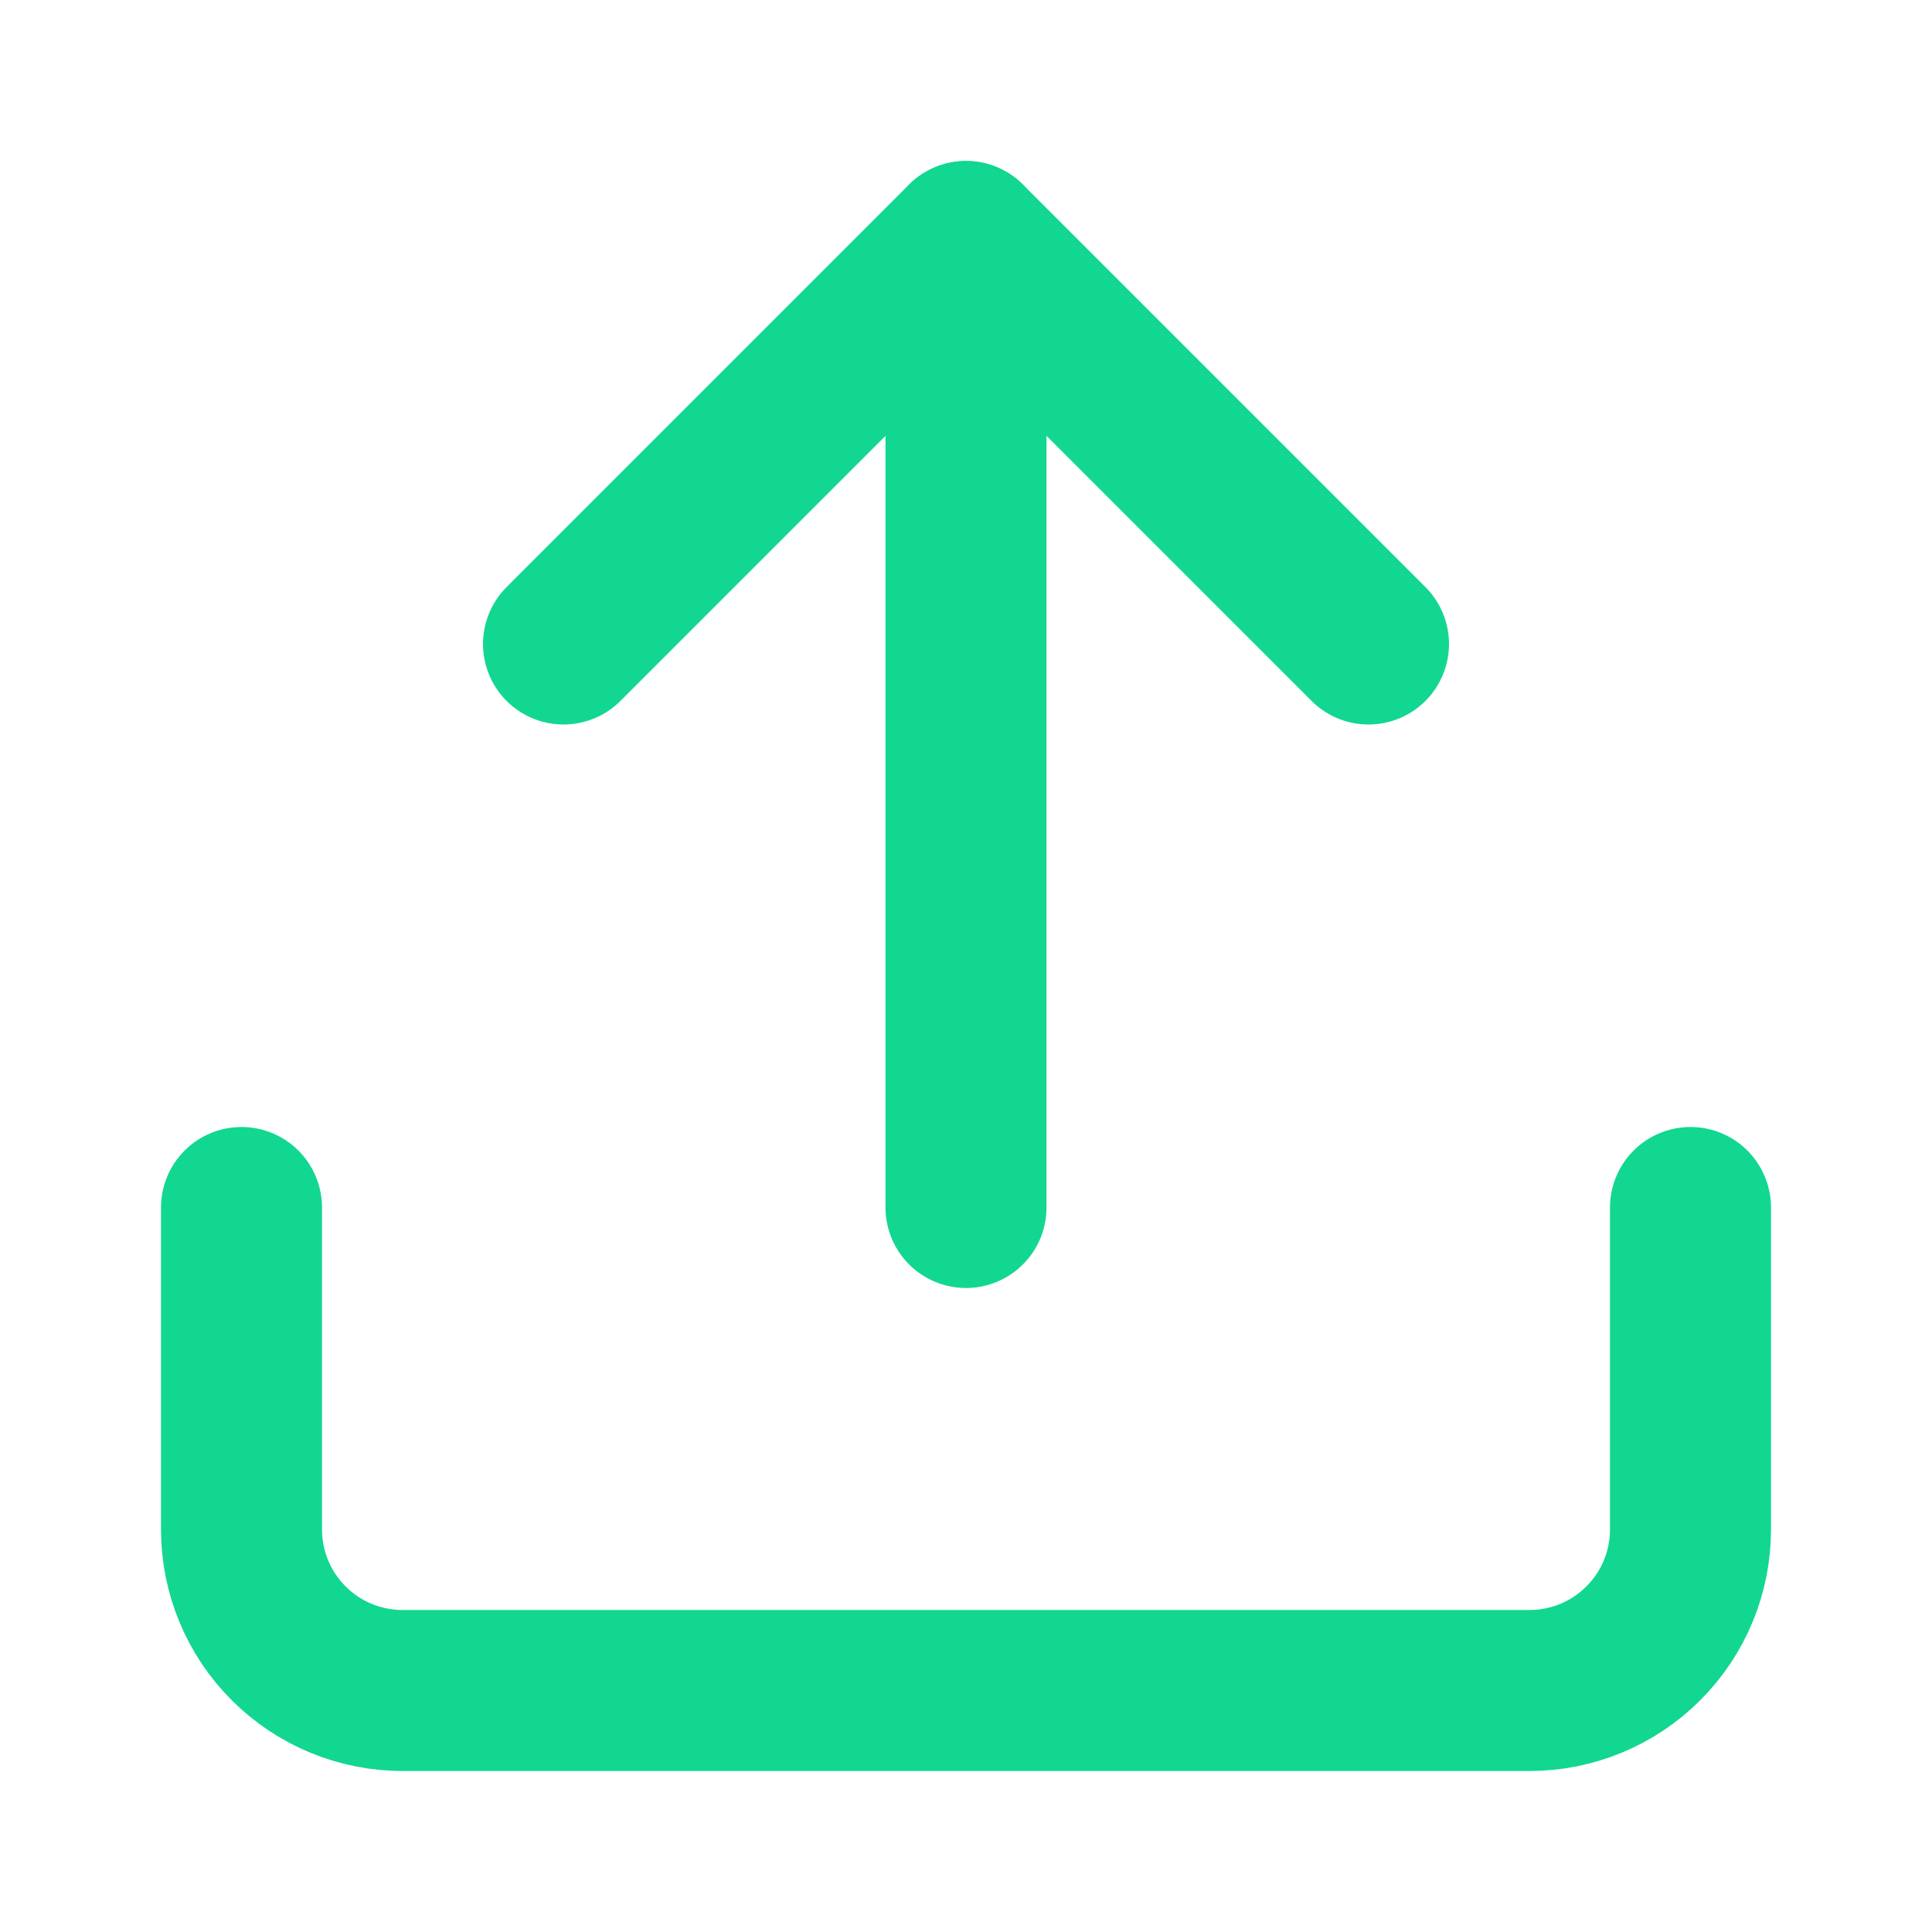
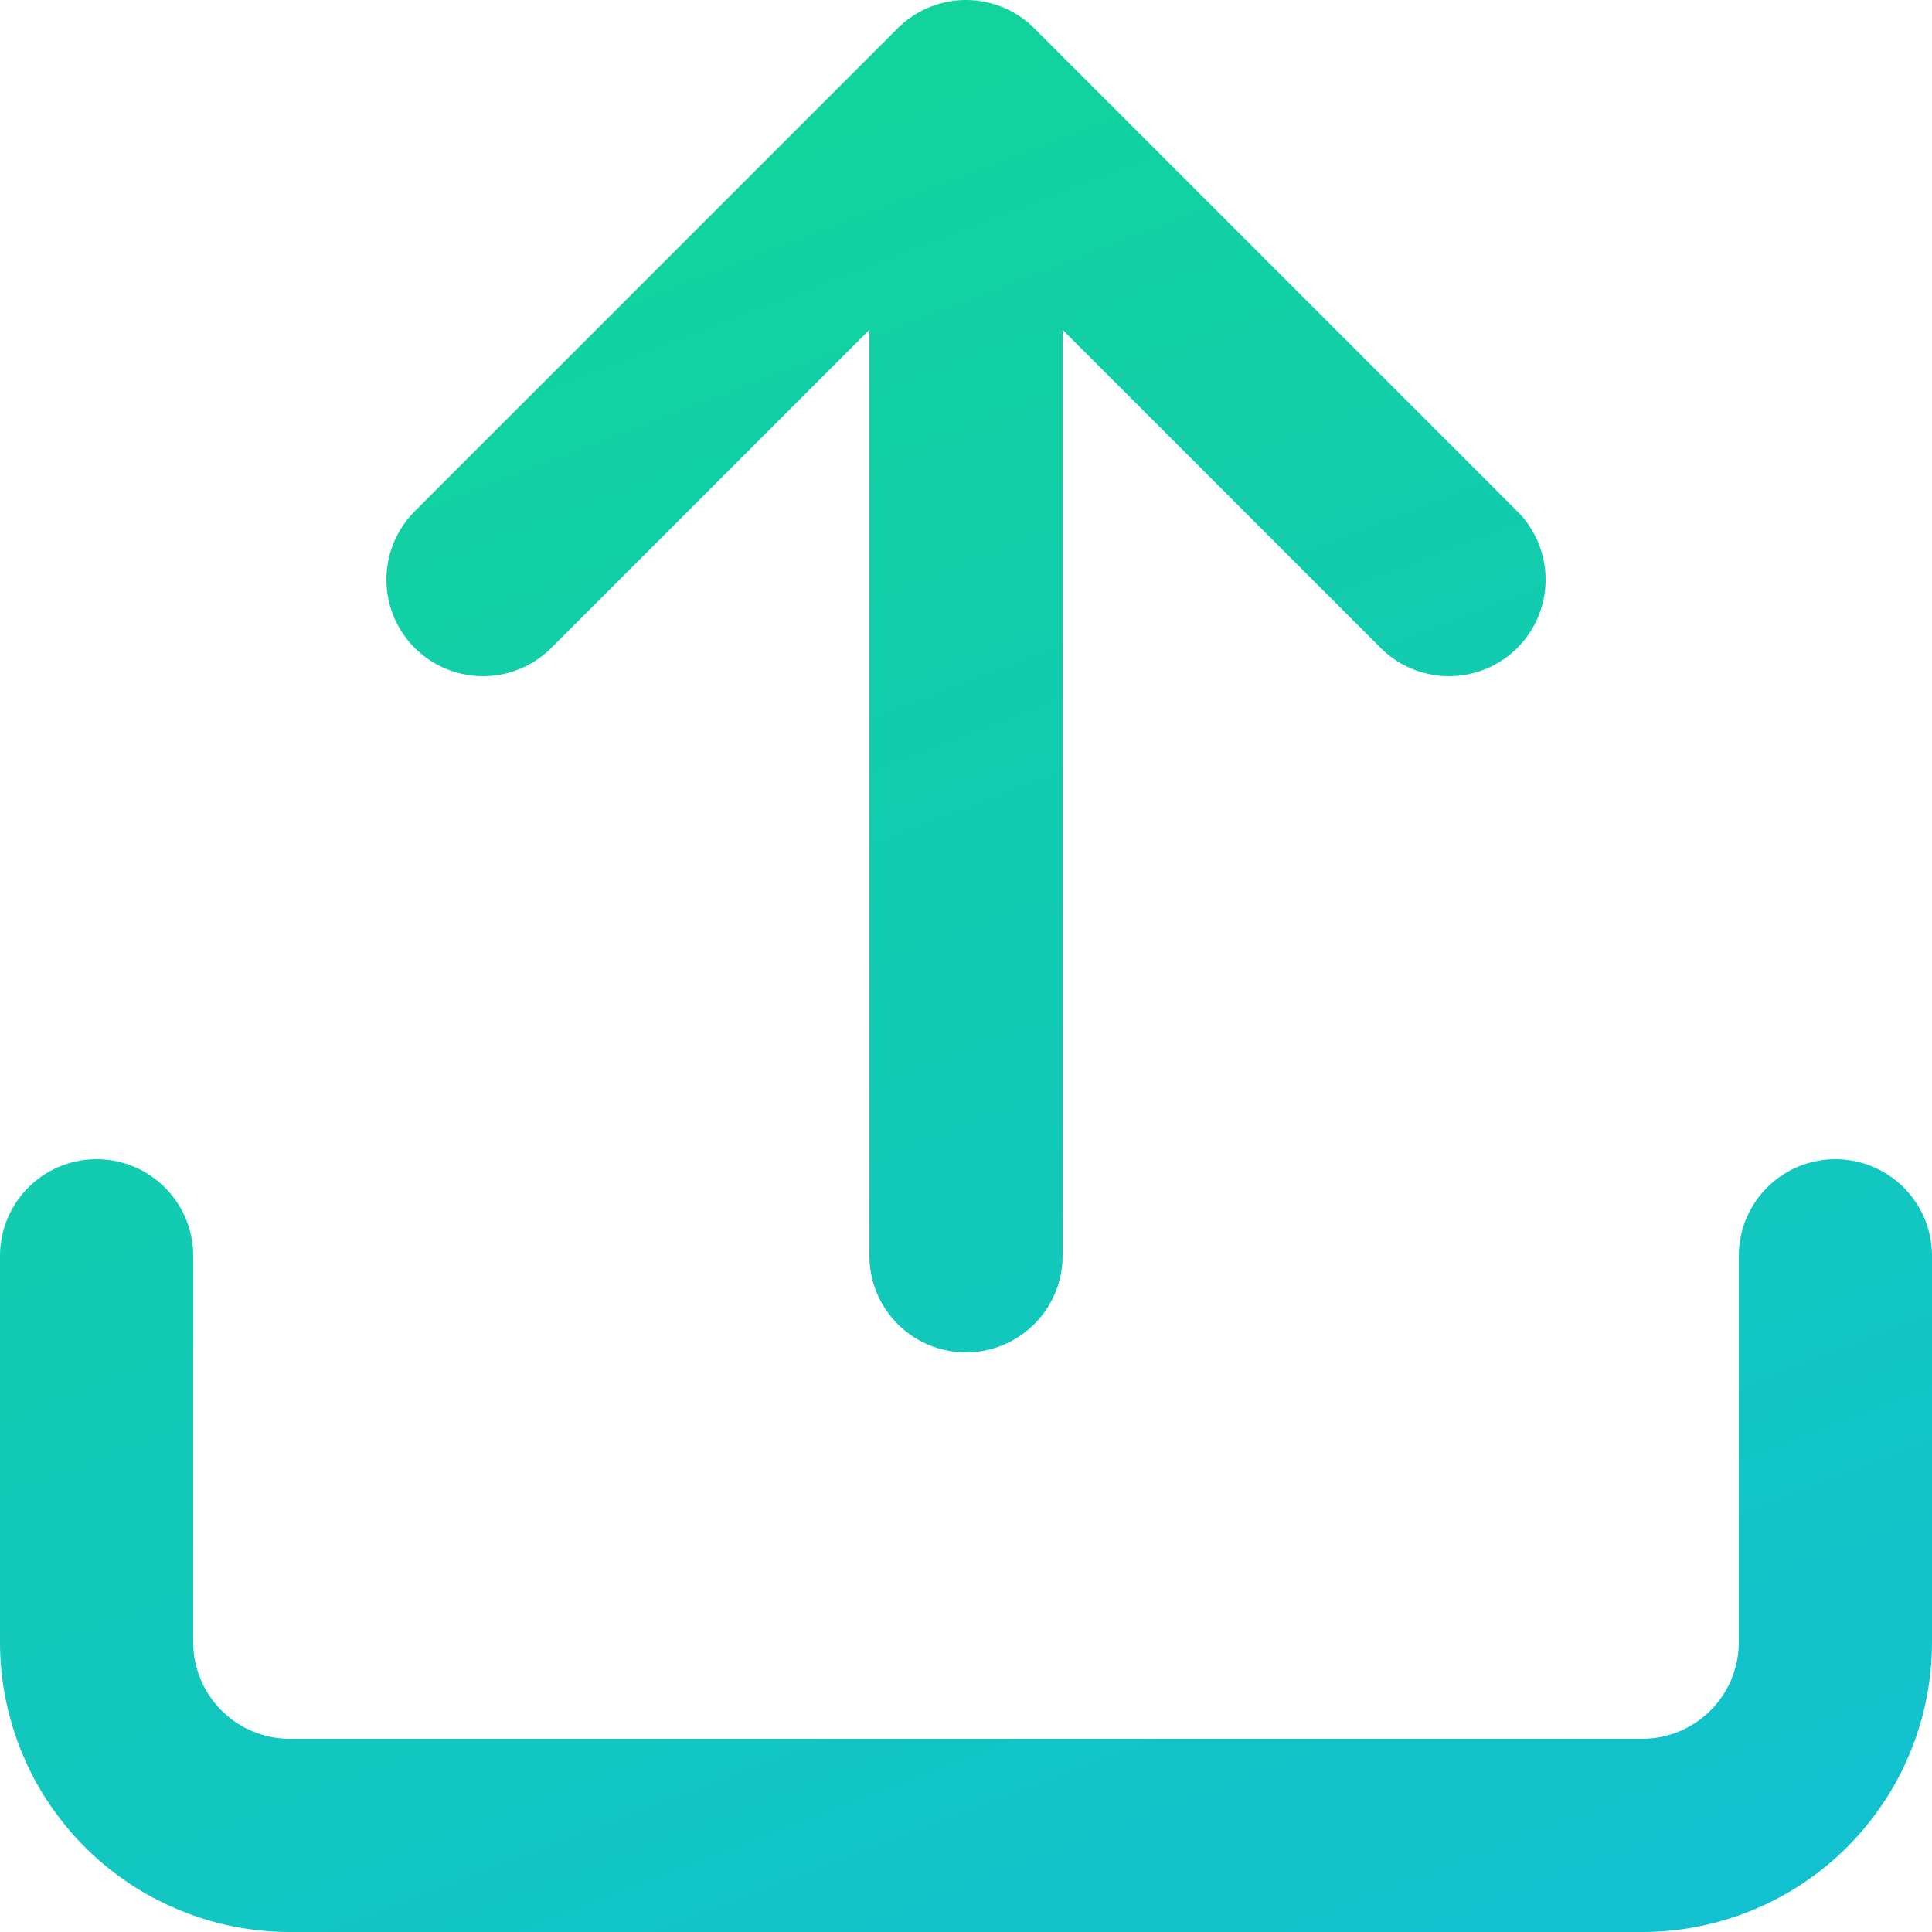
- <svg xmlns="http://www.w3.org/2000/svg" width="48" height="48" viewBox="0 0 48 48" fill="none">
-   <path d="M42 30V38C42 39.061 41.579 40.078 40.828 40.828C40.078 41.579 39.061 42 38 42H10C8.939 42 7.922 41.579 7.172 40.828C6.421 40.078 6 39.061 6 38V30" stroke="#12D790" stroke-width="4" stroke-linecap="round" stroke-linejoin="round" />
-   <path d="M34 16L24 6L14 16" stroke="#12D790" stroke-width="4" stroke-linecap="round" stroke-linejoin="round" />
-   <path d="M24 6V30" stroke="#12D790" stroke-width="4" stroke-linecap="round" stroke-linejoin="round" />
+ <svg xmlns="http://www.w3.org/2000/svg" width="40" height="40" viewBox="0 0 40 40" fill="none">
+   <path d="M38 26V34C38 35.061 37.579 36.078 36.828 36.828C36.078 37.579 35.061 38 34 38H6C4.939 38 3.922 37.579 3.172 36.828C2.421 36.078 2 35.061 2 34V26M30 12L20 2M20 2L10 12M20 2V26" stroke="url(#paint0_linear_591_523)" stroke-width="4" stroke-linecap="round" stroke-linejoin="round" />
+   <defs>
+     <linearGradient id="paint0_linear_591_523" x1="-7.168" y1="-0.245" x2="13.791" y2="54.224" gradientUnits="userSpaceOnUse">
+       <stop stop-color="#12D790" />
+       <stop offset="1" stop-color="#12BFD7" />
+     </linearGradient>
+   </defs>
</svg>
